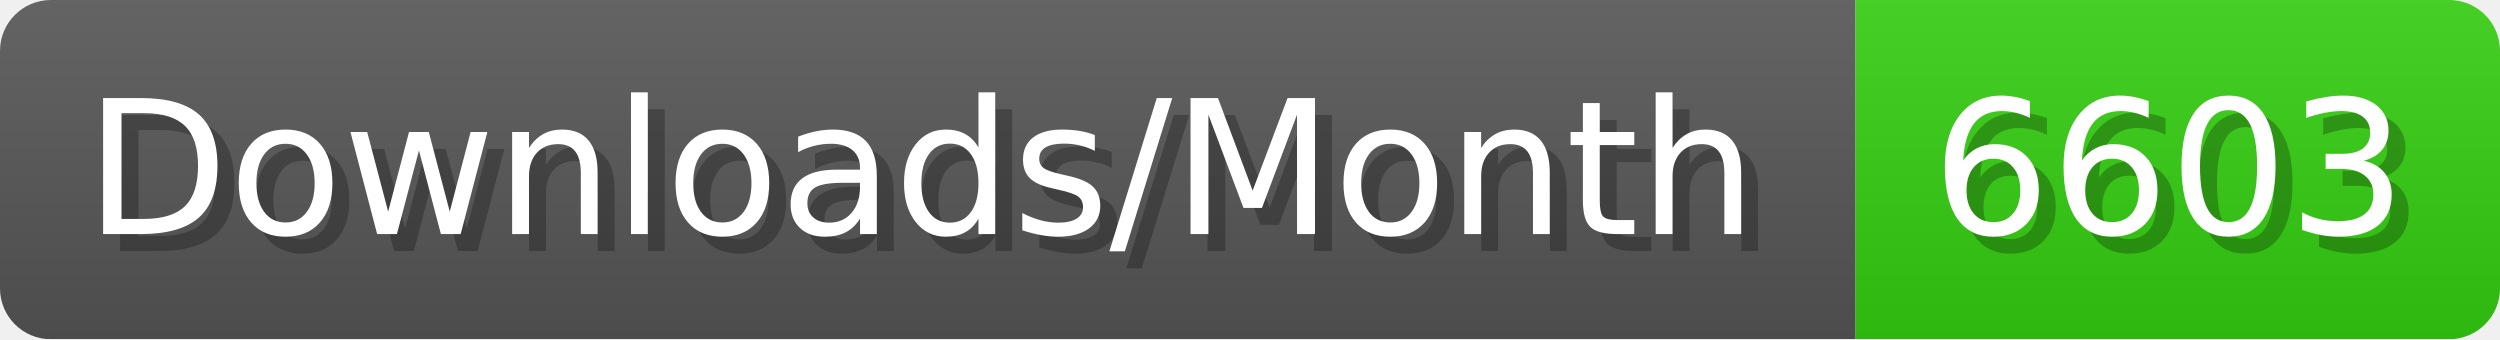
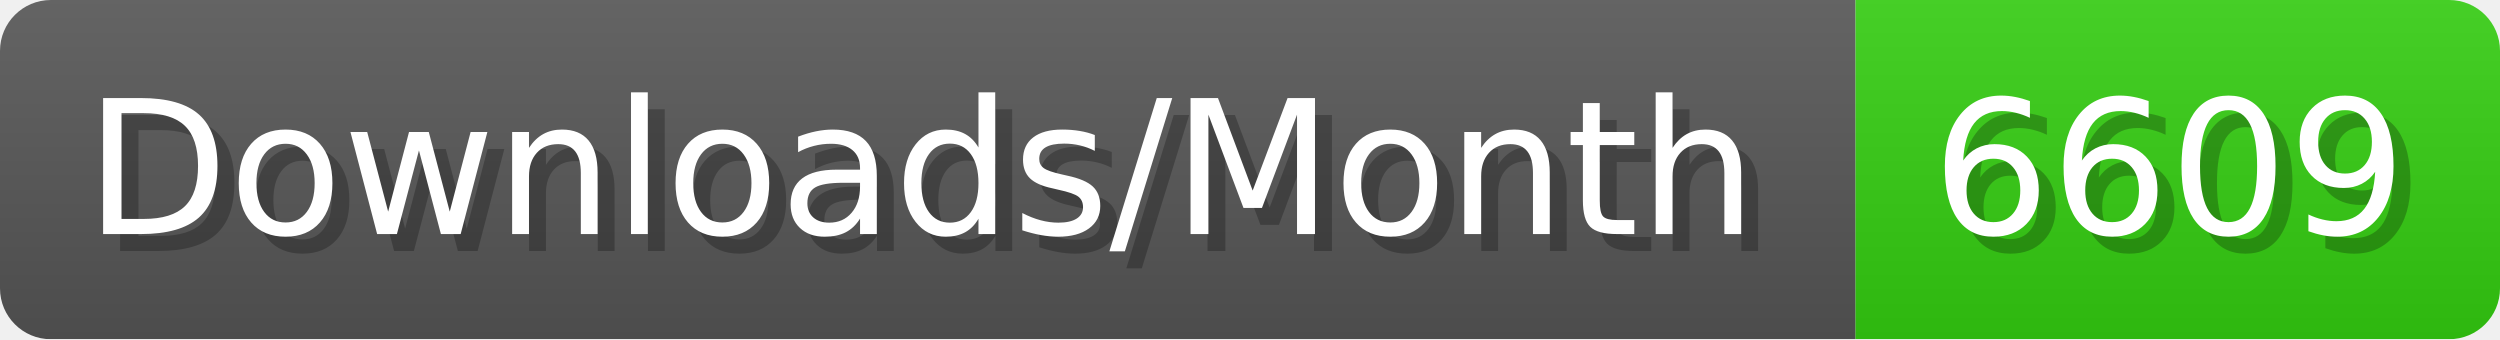
- <svg xmlns="http://www.w3.org/2000/svg" width="147.4" height="20" viewBox="0 0 1474 200" role="img" aria-label="Downloads/Month: 6603">
+ <svg xmlns="http://www.w3.org/2000/svg" width="147.4" height="20" viewBox="0 0 1474 200" role="img" aria-label="Downloads/Month: 6609">
  <linearGradient id="YlXUI" x2="0" y2="100%">
    <stop offset="0" stop-opacity=".1" stop-color="#EEE" />
    <stop offset="1" stop-opacity=".1" />
  </linearGradient>
  <mask id="JHhop">
    <rect width="1474" height="200" rx="30" fill="#FFF" />
  </mask>
  <g mask="url(#JHhop)">
    <rect width="1094" height="200" fill="#555" />
    <rect width="380" height="200" fill="#3C1" x="1094" />
    <rect width="1474" height="200" fill="url(#YlXUI)" />
  </g>
  <g aria-hidden="true" fill="#fff" text-anchor="start" font-family="Verdana,DejaVu Sans,sans-serif" font-size="110">
    <text x="60" y="148" textLength="994" fill="#000" opacity="0.25">Downloads/Month</text>
    <text x="50" y="138" textLength="994">Downloads/Month</text>
-     <text x="1149" y="148" textLength="280" fill="#000" opacity="0.25">6603</text>
-     <text x="1139" y="138" textLength="280">6603</text>
+     <text x="1149" y="148" textLength="280" fill="#000" opacity="0.25">6609</text>
+     <text x="1139" y="138" textLength="280">6609</text>
  </g>
</svg>
